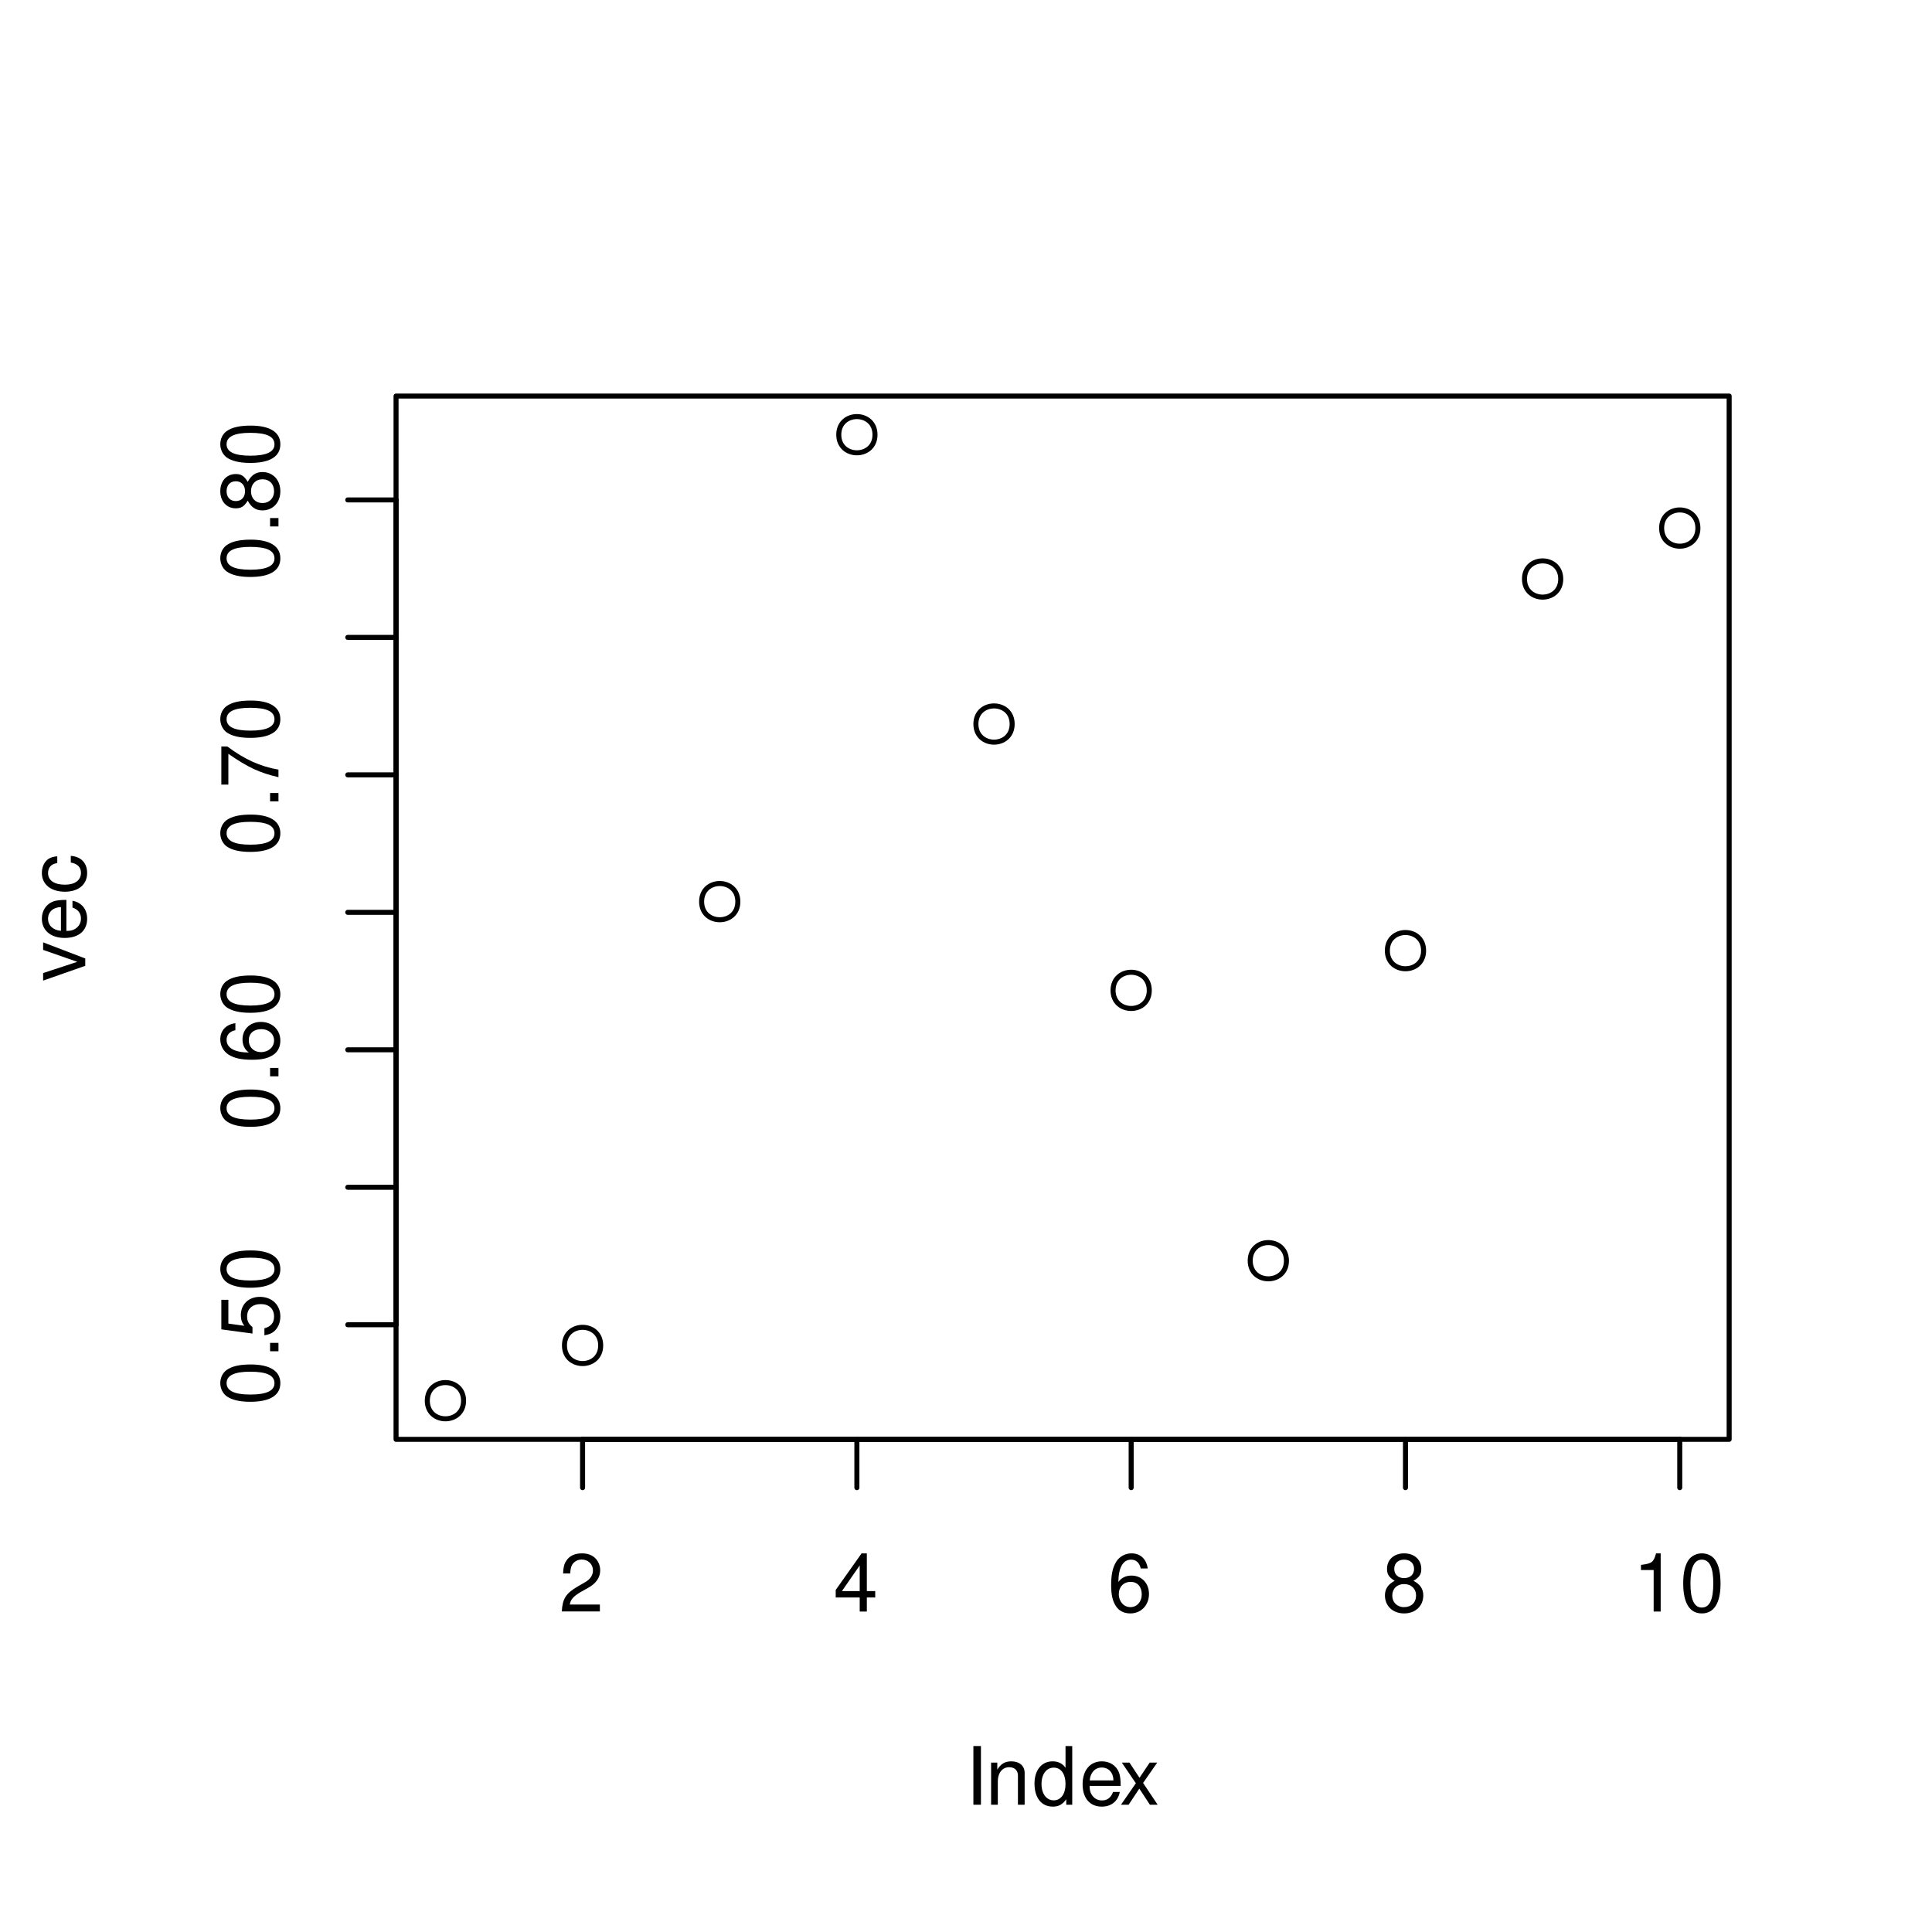
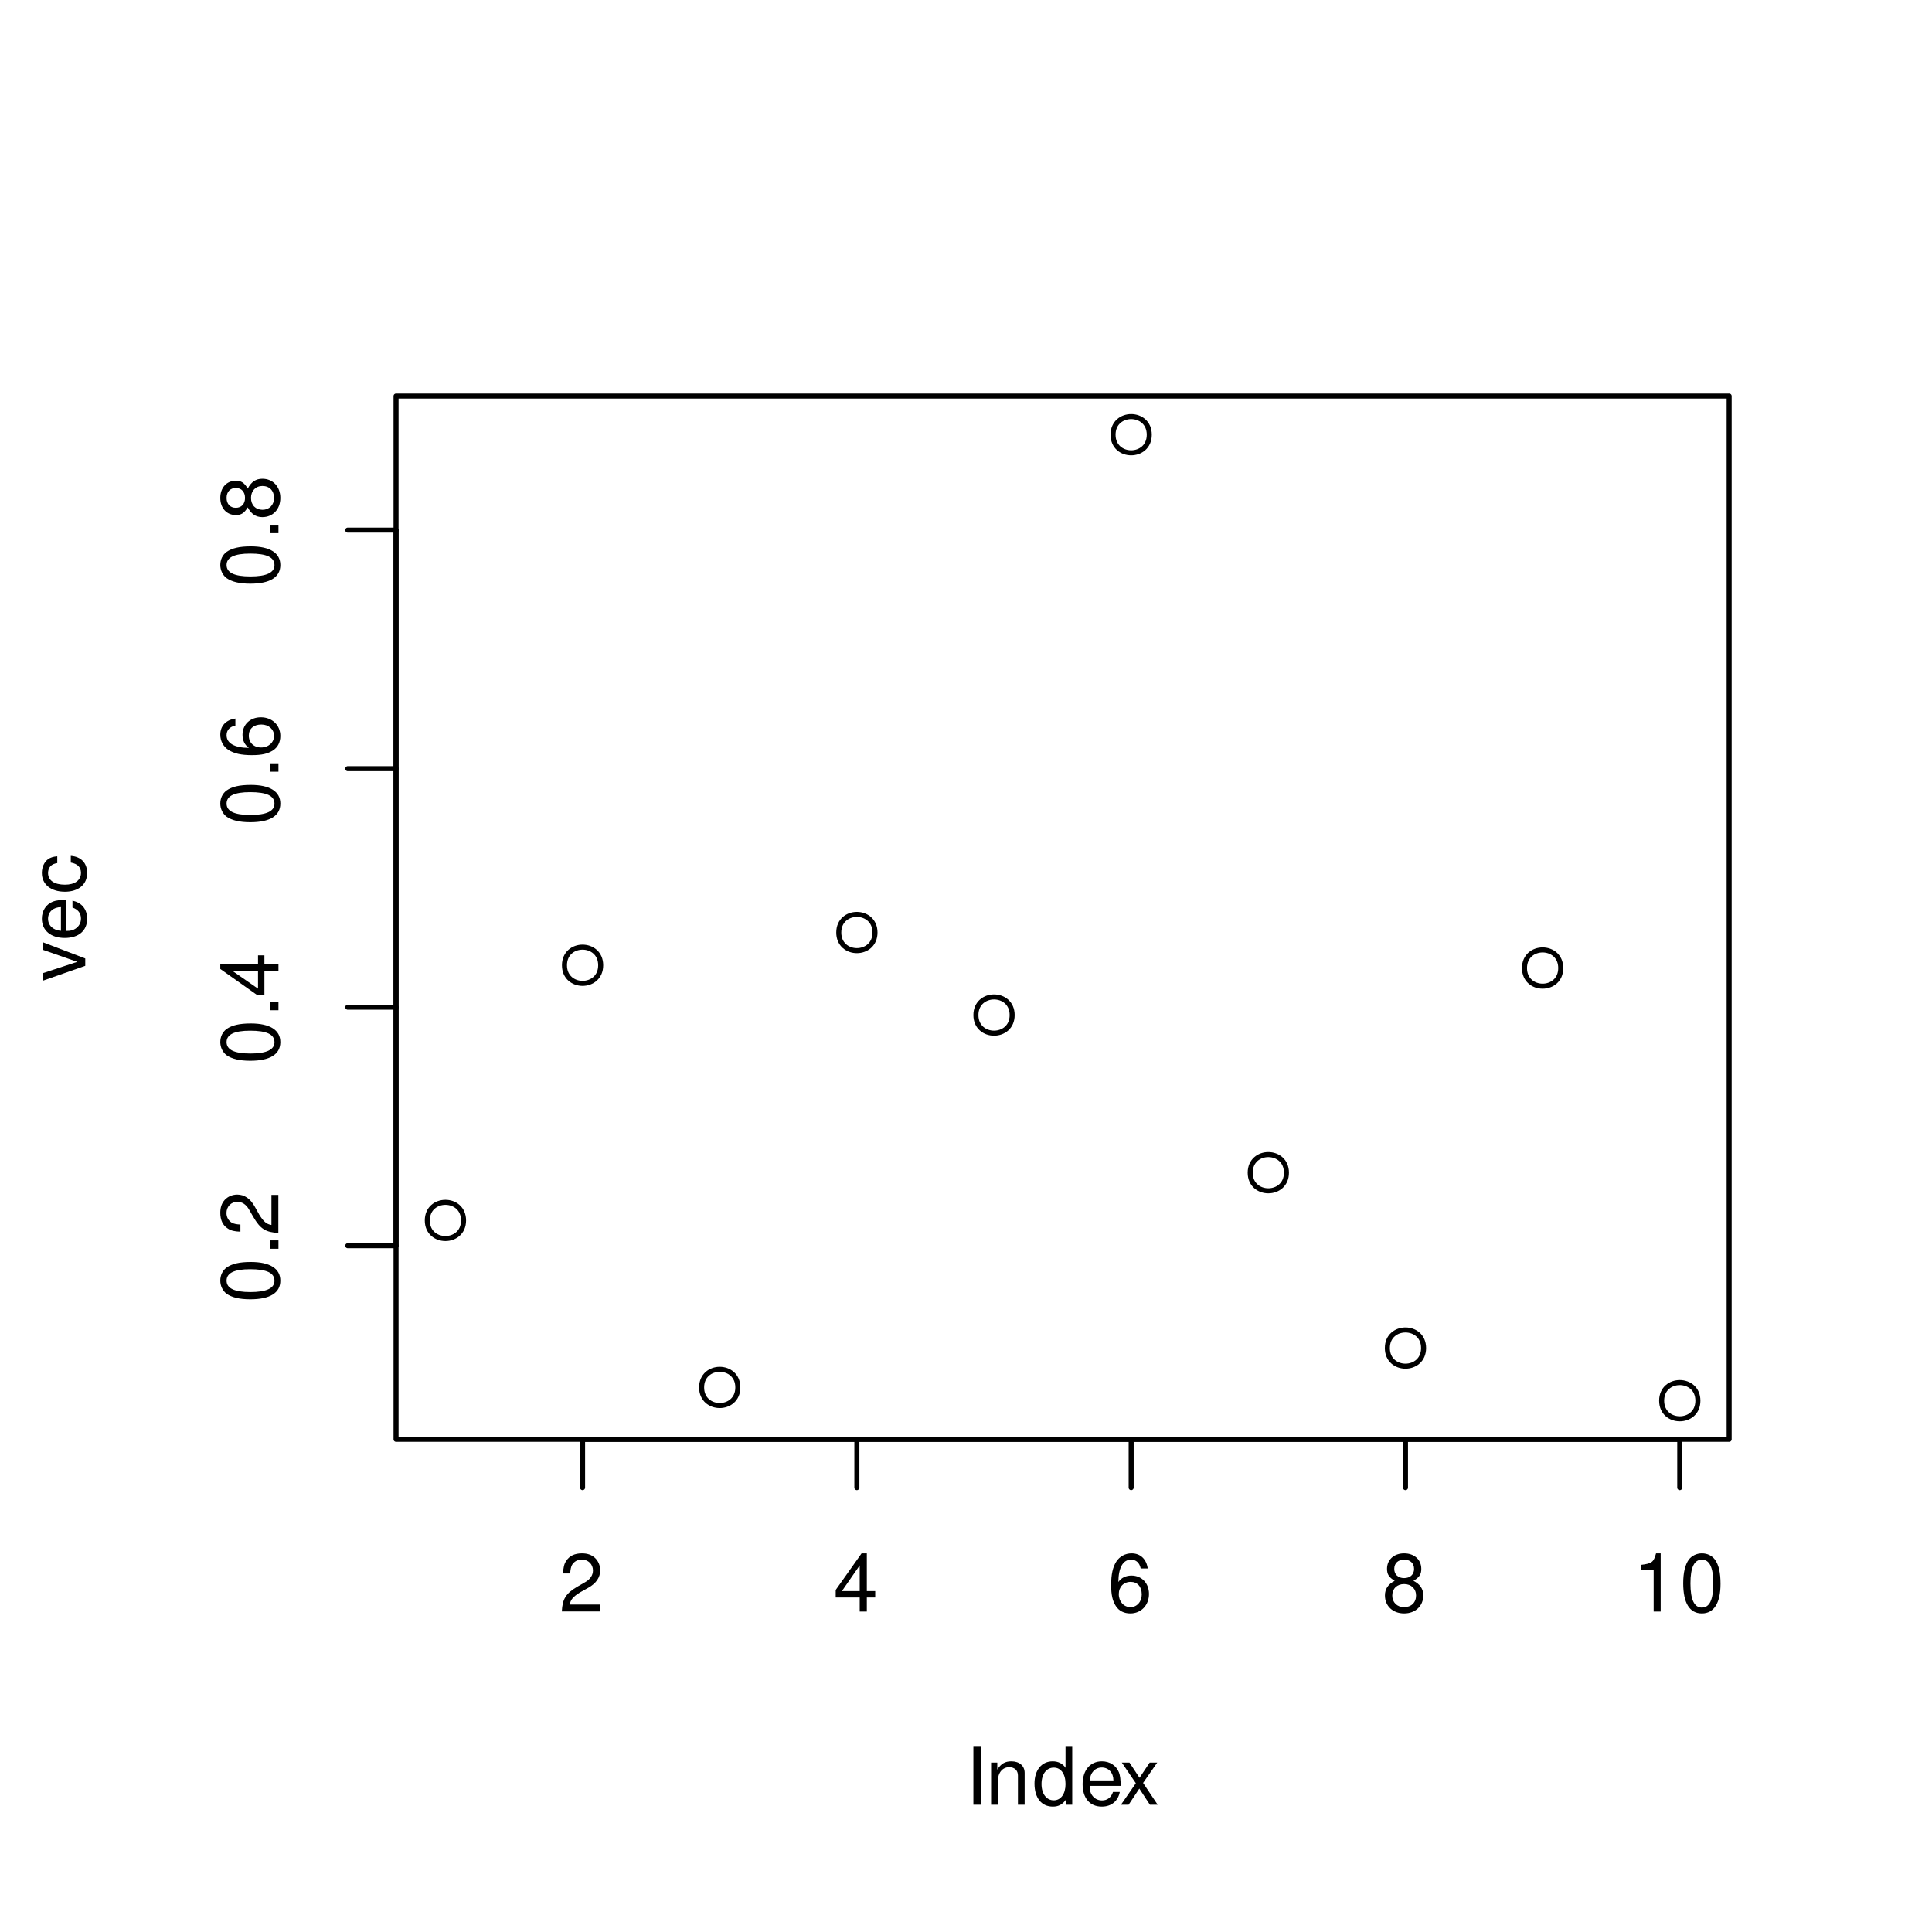
<svg xmlns="http://www.w3.org/2000/svg" xmlns:xlink="http://www.w3.org/1999/xlink" width="288pt" height="288pt" viewBox="0 0 288 288" version="1.1">
  <defs>
    <g>
      <symbol overflow="visible" id="glyph0-0">
        <path style="stroke:none;" d="" />
      </symbol>
      <symbol overflow="visible" id="glyph0-1">
        <path style="stroke:none;" d="M 6.078 -1.047 L 1.594 -1.047 C 1.703 -1.766 2.094 -2.219 3.125 -2.859 L 4.328 -3.531 C 5.516 -4.188 6.125 -5.078 6.125 -6.141 C 6.125 -6.859 5.844 -7.531 5.344 -8 C 4.844 -8.453 4.219 -8.672 3.406 -8.672 C 2.328 -8.672 1.531 -8.297 1.062 -7.547 C 0.75 -7.094 0.625 -6.547 0.594 -5.672 L 1.656 -5.672 C 1.688 -6.266 1.766 -6.609 1.906 -6.906 C 2.188 -7.422 2.734 -7.75 3.375 -7.75 C 4.328 -7.75 5.047 -7.062 5.047 -6.125 C 5.047 -5.422 4.656 -4.828 3.906 -4.391 L 2.797 -3.75 C 1.016 -2.719 0.5 -1.906 0.406 -0.016 L 6.078 -0.016 Z M 6.078 -1.047 " />
      </symbol>
      <symbol overflow="visible" id="glyph0-2">
        <path style="stroke:none;" d="M 3.922 -2.094 L 3.922 0 L 4.984 0 L 4.984 -2.094 L 6.234 -2.094 L 6.234 -3.047 L 4.984 -3.047 L 4.984 -8.672 L 4.203 -8.672 L 0.344 -3.219 L 0.344 -2.094 Z M 3.922 -3.047 L 1.266 -3.047 L 3.922 -6.875 Z M 3.922 -3.047 " />
      </symbol>
      <symbol overflow="visible" id="glyph0-3">
        <path style="stroke:none;" d="M 5.969 -6.422 C 5.766 -7.844 4.859 -8.672 3.562 -8.672 C 2.625 -8.672 1.781 -8.219 1.281 -7.438 C 0.75 -6.594 0.516 -5.531 0.516 -3.953 C 0.516 -2.5 0.719 -1.578 1.234 -0.797 C 1.688 -0.094 2.438 0.281 3.375 0.281 C 4.984 0.281 6.156 -0.938 6.156 -2.625 C 6.156 -4.219 5.078 -5.359 3.547 -5.359 C 2.719 -5.359 2.047 -5.047 1.594 -4.406 C 1.609 -6.547 2.281 -7.734 3.484 -7.734 C 4.234 -7.734 4.75 -7.266 4.922 -6.422 Z M 3.422 -4.422 C 4.438 -4.422 5.078 -3.703 5.078 -2.547 C 5.078 -1.453 4.359 -0.656 3.391 -0.656 C 2.406 -0.656 1.656 -1.484 1.656 -2.594 C 1.656 -3.672 2.375 -4.422 3.422 -4.422 Z M 3.422 -4.422 " />
      </symbol>
      <symbol overflow="visible" id="glyph0-4">
        <path style="stroke:none;" d="M 4.688 -4.578 C 5.578 -5.109 5.859 -5.547 5.859 -6.359 C 5.859 -7.734 4.812 -8.672 3.297 -8.672 C 1.797 -8.672 0.75 -7.734 0.75 -6.375 C 0.75 -5.547 1.016 -5.125 1.891 -4.578 C 0.922 -4.078 0.438 -3.375 0.438 -2.406 C 0.438 -0.828 1.609 0.281 3.297 0.281 C 4.984 0.281 6.156 -0.828 6.156 -2.406 C 6.156 -3.375 5.672 -4.078 4.688 -4.578 Z M 3.297 -7.734 C 4.203 -7.734 4.781 -7.203 4.781 -6.344 C 4.781 -5.516 4.188 -4.984 3.297 -4.984 C 2.406 -4.984 1.828 -5.516 1.828 -6.359 C 1.828 -7.203 2.406 -7.734 3.297 -7.734 Z M 3.297 -4.094 C 4.359 -4.094 5.078 -3.391 5.078 -2.391 C 5.078 -1.344 4.375 -0.656 3.281 -0.656 C 2.25 -0.656 1.531 -1.375 1.531 -2.375 C 1.531 -3.406 2.234 -4.094 3.297 -4.094 Z M 3.297 -4.094 " />
      </symbol>
      <symbol overflow="visible" id="glyph0-5">
        <path style="stroke:none;" d="M 3.109 -6.188 L 3.109 0 L 4.156 0 L 4.156 -8.672 L 3.469 -8.672 C 3.094 -7.344 2.859 -7.156 1.219 -6.953 L 1.219 -6.188 Z M 3.109 -6.188 " />
      </symbol>
      <symbol overflow="visible" id="glyph0-6">
        <path style="stroke:none;" d="M 3.297 -8.672 C 2.516 -8.672 1.781 -8.312 1.344 -7.734 C 0.797 -6.953 0.516 -5.812 0.516 -4.203 C 0.516 -1.266 1.469 0.281 3.297 0.281 C 5.094 0.281 6.078 -1.266 6.078 -4.125 C 6.078 -5.812 5.812 -6.938 5.25 -7.734 C 4.812 -8.328 4.109 -8.672 3.297 -8.672 Z M 3.297 -7.734 C 4.438 -7.734 5 -6.578 5 -4.219 C 5 -1.75 4.453 -0.594 3.281 -0.594 C 2.156 -0.594 1.594 -1.797 1.594 -4.188 C 1.594 -6.578 2.156 -7.734 3.297 -7.734 Z M 3.297 -7.734 " />
      </symbol>
      <symbol overflow="visible" id="glyph0-7">
        <path style="stroke:none;" d="M 2.328 -8.75 L 1.203 -8.75 L 1.203 0 L 2.328 0 Z M 2.328 -8.75 " />
      </symbol>
      <symbol overflow="visible" id="glyph0-8">
        <path style="stroke:none;" d="M 0.844 -6.281 L 0.844 0 L 1.844 0 L 1.844 -3.469 C 1.844 -4.75 2.516 -5.594 3.547 -5.594 C 4.344 -5.594 4.844 -5.109 4.844 -4.359 L 4.844 0 L 5.844 0 L 5.844 -4.75 C 5.844 -5.797 5.062 -6.469 3.859 -6.469 C 2.922 -6.469 2.312 -6.109 1.766 -5.234 L 1.766 -6.281 Z M 0.844 -6.281 " />
      </symbol>
      <symbol overflow="visible" id="glyph0-9">
        <path style="stroke:none;" d="M 5.938 -8.75 L 4.938 -8.75 L 4.938 -5.5 C 4.531 -6.125 3.859 -6.469 3.016 -6.469 C 1.375 -6.469 0.312 -5.156 0.312 -3.156 C 0.312 -1.031 1.344 0.281 3.047 0.281 C 3.906 0.281 4.516 -0.047 5.047 -0.828 L 5.047 0 L 5.938 0 Z M 3.188 -5.531 C 4.266 -5.531 4.938 -4.578 4.938 -3.078 C 4.938 -1.625 4.25 -0.656 3.188 -0.656 C 2.094 -0.656 1.359 -1.625 1.359 -3.094 C 1.359 -4.562 2.094 -5.531 3.188 -5.531 Z M 3.188 -5.531 " />
      </symbol>
      <symbol overflow="visible" id="glyph0-10">
        <path style="stroke:none;" d="M 6.156 -2.812 C 6.156 -3.766 6.078 -4.344 5.906 -4.812 C 5.5 -5.844 4.531 -6.469 3.359 -6.469 C 1.609 -6.469 0.484 -5.141 0.484 -3.062 C 0.484 -0.984 1.562 0.281 3.344 0.281 C 4.781 0.281 5.766 -0.547 6.031 -1.906 L 5.016 -1.906 C 4.734 -1.078 4.172 -0.641 3.375 -0.641 C 2.734 -0.641 2.203 -0.938 1.859 -1.469 C 1.625 -1.828 1.531 -2.188 1.531 -2.812 Z M 1.547 -3.625 C 1.625 -4.781 2.344 -5.547 3.344 -5.547 C 4.375 -5.547 5.078 -4.75 5.078 -3.625 Z M 1.547 -3.625 " />
      </symbol>
      <symbol overflow="visible" id="glyph0-11">
        <path style="stroke:none;" d="M 3.5 -3.25 L 5.609 -6.281 L 4.484 -6.281 L 2.969 -4.016 L 1.469 -6.281 L 0.328 -6.281 L 2.422 -3.203 L 0.203 0 L 1.344 0 L 2.938 -2.406 L 4.516 0 L 5.672 0 Z M 3.5 -3.25 " />
      </symbol>
      <symbol overflow="visible" id="glyph1-0">
        <path style="stroke:none;" d="" />
      </symbol>
      <symbol overflow="visible" id="glyph1-1">
        <path style="stroke:none;" d="M -8.672 -3.297 C -8.672 -2.516 -8.312 -1.781 -7.734 -1.344 C -6.953 -0.797 -5.812 -0.516 -4.203 -0.516 C -1.266 -0.516 0.281 -1.469 0.281 -3.297 C 0.281 -5.094 -1.266 -6.078 -4.125 -6.078 C -5.812 -6.078 -6.938 -5.812 -7.734 -5.25 C -8.328 -4.812 -8.672 -4.109 -8.672 -3.297 Z M -7.734 -3.297 C -7.734 -4.438 -6.578 -5 -4.219 -5 C -1.75 -5 -0.594 -4.453 -0.594 -3.281 C -0.594 -2.156 -1.797 -1.594 -4.188 -1.594 C -6.578 -1.594 -7.734 -2.156 -7.734 -3.297 Z M -7.734 -3.297 " />
      </symbol>
      <symbol overflow="visible" id="glyph1-2">
        <path style="stroke:none;" d="M -1.25 -2.297 L -1.25 -1.047 L 0 -1.047 L 0 -2.297 Z M -1.25 -2.297 " />
      </symbol>
      <symbol overflow="visible" id="glyph1-3">
-         <path style="stroke:none;" d="M -8.516 -5.719 L -8.516 -1.312 L -3.875 -0.688 L -3.875 -1.656 C -4.469 -2.141 -4.672 -2.562 -4.672 -3.234 C -4.672 -4.375 -3.891 -5.078 -2.625 -5.078 C -1.406 -5.078 -0.656 -4.375 -0.656 -3.219 C -0.656 -2.297 -1.125 -1.734 -2.094 -1.469 L -2.094 -0.422 C -1.391 -0.562 -1.062 -0.688 -0.75 -0.938 C -0.094 -1.422 0.281 -2.281 0.281 -3.234 C 0.281 -4.953 -0.969 -6.156 -2.766 -6.156 C -4.453 -6.156 -5.609 -5.047 -5.609 -3.406 C -5.609 -2.812 -5.453 -2.328 -5.094 -1.844 L -7.469 -2.172 L -7.469 -5.719 Z M -8.516 -5.719 " />
+         <path style="stroke:none;" d="M -1.047 -6.078 L -1.047 -1.594 C -1.766 -1.703 -2.219 -2.094 -2.859 -3.125 L -3.531 -4.328 C -4.188 -5.516 -5.078 -6.125 -6.141 -6.125 C -6.859 -6.125 -7.531 -5.844 -8 -5.344 C -8.453 -4.844 -8.672 -4.219 -8.672 -3.406 C -8.672 -2.328 -8.297 -1.531 -7.547 -1.062 C -7.094 -0.75 -6.547 -0.625 -5.672 -0.594 L -5.672 -1.656 C -6.266 -1.688 -6.609 -1.766 -6.906 -1.906 C -7.422 -2.188 -7.75 -2.734 -7.75 -3.375 C -7.75 -4.328 -7.062 -5.047 -6.125 -5.047 C -5.422 -5.047 -4.828 -4.656 -4.391 -3.906 L -3.75 -2.797 C -2.719 -1.016 -1.906 -0.5 -0.016 -0.406 L -0.016 -6.078 Z M -1.047 -6.078 " />
      </symbol>
      <symbol overflow="visible" id="glyph1-4">
-         <path style="stroke:none;" d="M -6.422 -5.969 C -7.844 -5.766 -8.672 -4.859 -8.672 -3.562 C -8.672 -2.625 -8.219 -1.781 -7.438 -1.281 C -6.594 -0.75 -5.531 -0.516 -3.953 -0.516 C -2.5 -0.516 -1.578 -0.719 -0.797 -1.234 C -0.094 -1.688 0.281 -2.438 0.281 -3.375 C 0.281 -4.984 -0.938 -6.156 -2.625 -6.156 C -4.219 -6.156 -5.359 -5.078 -5.359 -3.547 C -5.359 -2.719 -5.047 -2.047 -4.406 -1.594 C -6.547 -1.609 -7.734 -2.281 -7.734 -3.484 C -7.734 -4.234 -7.266 -4.75 -6.422 -4.922 Z M -4.422 -3.422 C -4.422 -4.438 -3.703 -5.078 -2.547 -5.078 C -1.453 -5.078 -0.656 -4.359 -0.656 -3.391 C -0.656 -2.406 -1.484 -1.656 -2.594 -1.656 C -3.672 -1.656 -4.422 -2.375 -4.422 -3.422 Z M -4.422 -3.422 " />
+         <path style="stroke:none;" d="M -2.094 -3.922 L 0 -3.922 L 0 -4.984 L -2.094 -4.984 L -2.094 -6.234 L -3.047 -6.234 L -3.047 -4.984 L -8.672 -4.984 L -8.672 -4.203 L -3.219 -0.344 L -2.094 -0.344 Z M -3.047 -3.922 L -3.047 -1.266 L -6.875 -3.922 Z M -3.047 -3.922 " />
      </symbol>
      <symbol overflow="visible" id="glyph1-5">
-         <path style="stroke:none;" d="M -8.516 -6.234 L -8.516 -0.547 L -7.469 -0.547 L -7.469 -5.141 C -4.578 -3.125 -2.797 -2.297 0 -1.656 L 0 -2.781 C -2.719 -3.25 -5.062 -4.312 -7.625 -6.234 Z M -8.516 -6.234 " />
+         <path style="stroke:none;" d="M -6.422 -5.969 C -7.844 -5.766 -8.672 -4.859 -8.672 -3.562 C -8.672 -2.625 -8.219 -1.781 -7.438 -1.281 C -6.594 -0.75 -5.531 -0.516 -3.953 -0.516 C -2.5 -0.516 -1.578 -0.719 -0.797 -1.234 C -0.094 -1.688 0.281 -2.438 0.281 -3.375 C 0.281 -4.984 -0.938 -6.156 -2.625 -6.156 C -4.219 -6.156 -5.359 -5.078 -5.359 -3.547 C -5.359 -2.719 -5.047 -2.047 -4.406 -1.594 C -6.547 -1.609 -7.734 -2.281 -7.734 -3.484 C -7.734 -4.234 -7.266 -4.75 -6.422 -4.922 Z M -4.422 -3.422 C -4.422 -4.438 -3.703 -5.078 -2.547 -5.078 C -1.453 -5.078 -0.656 -4.359 -0.656 -3.391 C -0.656 -2.406 -1.484 -1.656 -2.594 -1.656 C -3.672 -1.656 -4.422 -2.375 -4.422 -3.422 Z M -4.422 -3.422 " />
      </symbol>
      <symbol overflow="visible" id="glyph1-6">
        <path style="stroke:none;" d="M -4.578 -4.688 C -5.109 -5.578 -5.547 -5.859 -6.359 -5.859 C -7.734 -5.859 -8.672 -4.812 -8.672 -3.297 C -8.672 -1.797 -7.734 -0.75 -6.375 -0.75 C -5.547 -0.75 -5.125 -1.016 -4.578 -1.891 C -4.078 -0.922 -3.375 -0.438 -2.406 -0.438 C -0.828 -0.438 0.281 -1.609 0.281 -3.297 C 0.281 -4.984 -0.828 -6.156 -2.406 -6.156 C -3.375 -6.156 -4.078 -5.672 -4.578 -4.688 Z M -7.734 -3.297 C -7.734 -4.203 -7.203 -4.781 -6.344 -4.781 C -5.516 -4.781 -4.984 -4.188 -4.984 -3.297 C -4.984 -2.406 -5.516 -1.828 -6.359 -1.828 C -7.203 -1.828 -7.734 -2.406 -7.734 -3.297 Z M -4.094 -3.297 C -4.094 -4.359 -3.391 -5.078 -2.391 -5.078 C -1.344 -5.078 -0.656 -4.375 -0.656 -3.281 C -0.656 -2.25 -1.375 -1.531 -2.375 -1.531 C -3.406 -1.531 -4.094 -2.234 -4.094 -3.297 Z M -4.094 -3.297 " />
      </symbol>
      <symbol overflow="visible" id="glyph1-7">
        <path style="stroke:none;" d="M 0 -3.422 L -6.281 -5.828 L -6.281 -4.703 L -1.188 -2.922 L -6.281 -1.25 L -6.281 -0.125 L 0 -2.328 Z M 0 -3.422 " />
      </symbol>
      <symbol overflow="visible" id="glyph1-8">
        <path style="stroke:none;" d="M -2.812 -6.156 C -3.766 -6.156 -4.344 -6.078 -4.812 -5.906 C -5.844 -5.5 -6.469 -4.531 -6.469 -3.359 C -6.469 -1.609 -5.141 -0.484 -3.062 -0.484 C -0.984 -0.484 0.281 -1.562 0.281 -3.344 C 0.281 -4.781 -0.547 -5.766 -1.906 -6.031 L -1.906 -5.016 C -1.078 -4.734 -0.641 -4.172 -0.641 -3.375 C -0.641 -2.734 -0.938 -2.203 -1.469 -1.859 C -1.828 -1.625 -2.188 -1.531 -2.812 -1.531 Z M -3.625 -1.547 C -4.781 -1.625 -5.547 -2.344 -5.547 -3.344 C -5.547 -4.375 -4.75 -5.078 -3.625 -5.078 Z M -3.625 -1.547 " />
      </symbol>
      <symbol overflow="visible" id="glyph1-9">
        <path style="stroke:none;" d="M -4.172 -5.656 C -4.781 -5.609 -5.188 -5.469 -5.531 -5.234 C -6.125 -4.797 -6.469 -4.047 -6.469 -3.172 C -6.469 -1.469 -5.125 -0.375 -3.031 -0.375 C -1.016 -0.375 0.281 -1.453 0.281 -3.156 C 0.281 -4.656 -0.625 -5.609 -2.156 -5.719 L -2.156 -4.719 C -1.156 -4.547 -0.641 -4.031 -0.641 -3.188 C -0.641 -2.078 -1.547 -1.422 -3.031 -1.422 C -4.609 -1.422 -5.547 -2.062 -5.547 -3.156 C -5.547 -4 -5.047 -4.531 -4.172 -4.641 Z M -4.172 -5.656 " />
      </symbol>
    </g>
  </defs>
  <g id="surface80">
    <rect x="0" y="0" width="288" height="288" style="fill:rgb(100%,100%,100%);fill-opacity:1;stroke:none;" />
-     <path style="fill:none;stroke-width:0.75;stroke-linecap:round;stroke-linejoin:round;stroke:rgb(0%,0%,0%);stroke-opacity:1;stroke-miterlimit:10;" d="M 69.102 208.801 C 69.102 212.398 63.699 212.398 63.699 208.801 C 63.699 205.199 69.102 205.199 69.102 208.801 " />
-     <path style="fill:none;stroke-width:0.75;stroke-linecap:round;stroke-linejoin:round;stroke:rgb(0%,0%,0%);stroke-opacity:1;stroke-miterlimit:10;" d="M 89.543 200.562 C 89.543 204.164 84.145 204.164 84.145 200.562 C 84.145 196.961 89.543 196.961 89.543 200.562 " />
-     <path style="fill:none;stroke-width:0.75;stroke-linecap:round;stroke-linejoin:round;stroke:rgb(0%,0%,0%);stroke-opacity:1;stroke-miterlimit:10;" d="M 109.988 134.406 C 109.988 138.004 104.59 138.004 104.59 134.406 C 104.59 130.805 109.988 130.805 109.988 134.406 " />
-     <path style="fill:none;stroke-width:0.75;stroke-linecap:round;stroke-linejoin:round;stroke:rgb(0%,0%,0%);stroke-opacity:1;stroke-miterlimit:10;" d="M 130.434 64.801 C 130.434 68.398 125.035 68.398 125.035 64.801 C 125.035 61.199 130.434 61.199 130.434 64.801 " />
-     <path style="fill:none;stroke-width:0.75;stroke-linecap:round;stroke-linejoin:round;stroke:rgb(0%,0%,0%);stroke-opacity:1;stroke-miterlimit:10;" d="M 150.879 107.93 C 150.879 111.531 145.477 111.531 145.477 107.93 C 145.477 104.332 150.879 104.332 150.879 107.93 " />
-     <path style="fill:none;stroke-width:0.75;stroke-linecap:round;stroke-linejoin:round;stroke:rgb(0%,0%,0%);stroke-opacity:1;stroke-miterlimit:10;" d="M 171.32 147.633 C 171.32 151.23 165.922 151.23 165.922 147.633 C 165.922 144.031 171.32 144.031 171.32 147.633 " />
-     <path style="fill:none;stroke-width:0.75;stroke-linecap:round;stroke-linejoin:round;stroke:rgb(0%,0%,0%);stroke-opacity:1;stroke-miterlimit:10;" d="M 191.766 187.934 C 191.766 191.531 186.367 191.531 186.367 187.934 C 186.367 184.332 191.766 184.332 191.766 187.934 " />
-     <path style="fill:none;stroke-width:0.75;stroke-linecap:round;stroke-linejoin:round;stroke:rgb(0%,0%,0%);stroke-opacity:1;stroke-miterlimit:10;" d="M 212.211 141.711 C 212.211 145.309 206.812 145.309 206.812 141.711 C 206.812 138.109 212.211 138.109 212.211 141.711 " />
-     <path style="fill:none;stroke-width:0.75;stroke-linecap:round;stroke-linejoin:round;stroke:rgb(0%,0%,0%);stroke-opacity:1;stroke-miterlimit:10;" d="M 232.656 86.312 C 232.656 89.91 227.254 89.91 227.254 86.312 C 227.254 82.711 232.656 82.711 232.656 86.312 " />
-     <path style="fill:none;stroke-width:0.75;stroke-linecap:round;stroke-linejoin:round;stroke:rgb(0%,0%,0%);stroke-opacity:1;stroke-miterlimit:10;" d="M 253.102 78.719 C 253.102 82.32 247.699 82.32 247.699 78.719 C 247.699 75.117 253.102 75.117 253.102 78.719 " />
+     <path style="fill:none;stroke-width:0.75;stroke-linecap:round;stroke-linejoin:round;stroke:rgb(0%,0%,0%);stroke-opacity:1;stroke-miterlimit:10;" d="M 69.102 181.93 C 69.102 185.527 63.699 185.527 63.699 181.93 C 63.699 178.328 69.102 178.328 69.102 181.93 " />
+     <path style="fill:none;stroke-width:0.75;stroke-linecap:round;stroke-linejoin:round;stroke:rgb(0%,0%,0%);stroke-opacity:1;stroke-miterlimit:10;" d="M 89.543 143.891 C 89.543 147.488 84.145 147.488 84.145 143.891 C 84.145 140.289 89.543 140.289 89.543 143.891 " />
+     <path style="fill:none;stroke-width:0.75;stroke-linecap:round;stroke-linejoin:round;stroke:rgb(0%,0%,0%);stroke-opacity:1;stroke-miterlimit:10;" d="M 109.988 206.824 C 109.988 210.422 104.59 210.422 104.59 206.824 C 104.59 203.223 109.988 203.223 109.988 206.824 " />
+     <path style="fill:none;stroke-width:0.75;stroke-linecap:round;stroke-linejoin:round;stroke:rgb(0%,0%,0%);stroke-opacity:1;stroke-miterlimit:10;" d="M 130.434 139.008 C 130.434 142.609 125.035 142.609 125.035 139.008 C 125.035 135.41 130.434 135.41 130.434 139.008 " />
+     <path style="fill:none;stroke-width:0.75;stroke-linecap:round;stroke-linejoin:round;stroke:rgb(0%,0%,0%);stroke-opacity:1;stroke-miterlimit:10;" d="M 150.879 151.312 C 150.879 154.91 145.477 154.91 145.477 151.312 C 145.477 147.711 150.879 147.711 150.879 151.312 " />
+     <path style="fill:none;stroke-width:0.75;stroke-linecap:round;stroke-linejoin:round;stroke:rgb(0%,0%,0%);stroke-opacity:1;stroke-miterlimit:10;" d="M 171.32 64.801 C 171.32 68.398 165.922 68.398 165.922 64.801 C 165.922 61.199 171.32 61.199 171.32 64.801 " />
+     <path style="fill:none;stroke-width:0.75;stroke-linecap:round;stroke-linejoin:round;stroke:rgb(0%,0%,0%);stroke-opacity:1;stroke-miterlimit:10;" d="M 191.766 174.812 C 191.766 178.41 186.367 178.41 186.367 174.812 C 186.367 171.211 191.766 171.211 191.766 174.812 " />
+     <path style="fill:none;stroke-width:0.75;stroke-linecap:round;stroke-linejoin:round;stroke:rgb(0%,0%,0%);stroke-opacity:1;stroke-miterlimit:10;" d="M 212.211 200.953 C 212.211 204.555 206.812 204.555 206.812 200.953 C 206.812 197.355 212.211 197.355 212.211 200.953 " />
+     <path style="fill:none;stroke-width:0.75;stroke-linecap:round;stroke-linejoin:round;stroke:rgb(0%,0%,0%);stroke-opacity:1;stroke-miterlimit:10;" d="M 232.656 144.305 C 232.656 147.906 227.254 147.906 227.254 144.305 C 227.254 140.703 232.656 140.703 232.656 144.305 " />
+     <path style="fill:none;stroke-width:0.75;stroke-linecap:round;stroke-linejoin:round;stroke:rgb(0%,0%,0%);stroke-opacity:1;stroke-miterlimit:10;" d="M 253.102 208.801 C 253.102 212.398 247.699 212.398 247.699 208.801 C 247.699 205.199 253.102 205.199 253.102 208.801 " />
    <path style="fill:none;stroke-width:0.75;stroke-linecap:round;stroke-linejoin:round;stroke:rgb(0%,0%,0%);stroke-opacity:1;stroke-miterlimit:10;" d="M 86.844 214.559 L 250.398 214.559 " />
    <path style="fill:none;stroke-width:0.75;stroke-linecap:round;stroke-linejoin:round;stroke:rgb(0%,0%,0%);stroke-opacity:1;stroke-miterlimit:10;" d="M 86.844 214.559 L 86.844 221.762 " />
    <path style="fill:none;stroke-width:0.75;stroke-linecap:round;stroke-linejoin:round;stroke:rgb(0%,0%,0%);stroke-opacity:1;stroke-miterlimit:10;" d="M 127.734 214.559 L 127.734 221.762 " />
    <path style="fill:none;stroke-width:0.75;stroke-linecap:round;stroke-linejoin:round;stroke:rgb(0%,0%,0%);stroke-opacity:1;stroke-miterlimit:10;" d="M 168.621 214.559 L 168.621 221.762 " />
    <path style="fill:none;stroke-width:0.75;stroke-linecap:round;stroke-linejoin:round;stroke:rgb(0%,0%,0%);stroke-opacity:1;stroke-miterlimit:10;" d="M 209.512 214.559 L 209.512 221.762 " />
    <path style="fill:none;stroke-width:0.75;stroke-linecap:round;stroke-linejoin:round;stroke:rgb(0%,0%,0%);stroke-opacity:1;stroke-miterlimit:10;" d="M 250.398 214.559 L 250.398 221.762 " />
    <g style="fill:rgb(0%,0%,0%);fill-opacity:1;">
      <use xlink:href="#glyph0-1" x="83.344" y="240.229" />
    </g>
    <g style="fill:rgb(0%,0%,0%);fill-opacity:1;">
      <use xlink:href="#glyph0-2" x="124.234" y="240.229" />
    </g>
    <g style="fill:rgb(0%,0%,0%);fill-opacity:1;">
      <use xlink:href="#glyph0-3" x="165.121" y="240.229" />
    </g>
    <g style="fill:rgb(0%,0%,0%);fill-opacity:1;">
      <use xlink:href="#glyph0-4" x="206.012" y="240.229" />
    </g>
    <g style="fill:rgb(0%,0%,0%);fill-opacity:1;">
      <use xlink:href="#glyph0-5" x="243.398" y="240.229" />
      <use xlink:href="#glyph0-6" x="250.398" y="240.229" />
    </g>
-     <path style="fill:none;stroke-width:0.75;stroke-linecap:round;stroke-linejoin:round;stroke:rgb(0%,0%,0%);stroke-opacity:1;stroke-miterlimit:10;" d="M 59.039 197.477 L 59.039 74.523 " />
-     <path style="fill:none;stroke-width:0.75;stroke-linecap:round;stroke-linejoin:round;stroke:rgb(0%,0%,0%);stroke-opacity:1;stroke-miterlimit:10;" d="M 59.039 197.477 L 51.84 197.477 " />
-     <path style="fill:none;stroke-width:0.75;stroke-linecap:round;stroke-linejoin:round;stroke:rgb(0%,0%,0%);stroke-opacity:1;stroke-miterlimit:10;" d="M 59.039 176.984 L 51.84 176.984 " />
-     <path style="fill:none;stroke-width:0.75;stroke-linecap:round;stroke-linejoin:round;stroke:rgb(0%,0%,0%);stroke-opacity:1;stroke-miterlimit:10;" d="M 59.039 156.492 L 51.84 156.492 " />
-     <path style="fill:none;stroke-width:0.75;stroke-linecap:round;stroke-linejoin:round;stroke:rgb(0%,0%,0%);stroke-opacity:1;stroke-miterlimit:10;" d="M 59.039 136 L 51.84 136 " />
-     <path style="fill:none;stroke-width:0.75;stroke-linecap:round;stroke-linejoin:round;stroke:rgb(0%,0%,0%);stroke-opacity:1;stroke-miterlimit:10;" d="M 59.039 115.508 L 51.84 115.508 " />
-     <path style="fill:none;stroke-width:0.75;stroke-linecap:round;stroke-linejoin:round;stroke:rgb(0%,0%,0%);stroke-opacity:1;stroke-miterlimit:10;" d="M 59.039 95.016 L 51.84 95.016 " />
-     <path style="fill:none;stroke-width:0.75;stroke-linecap:round;stroke-linejoin:round;stroke:rgb(0%,0%,0%);stroke-opacity:1;stroke-miterlimit:10;" d="M 59.039 74.523 L 51.84 74.523 " />
+     <path style="fill:none;stroke-width:0.75;stroke-linecap:round;stroke-linejoin:round;stroke:rgb(0%,0%,0%);stroke-opacity:1;stroke-miterlimit:10;" d="M 59.039 185.699 L 59.039 79.023 " />
+     <path style="fill:none;stroke-width:0.75;stroke-linecap:round;stroke-linejoin:round;stroke:rgb(0%,0%,0%);stroke-opacity:1;stroke-miterlimit:10;" d="M 59.039 185.699 L 51.84 185.699 " />
+     <path style="fill:none;stroke-width:0.75;stroke-linecap:round;stroke-linejoin:round;stroke:rgb(0%,0%,0%);stroke-opacity:1;stroke-miterlimit:10;" d="M 59.039 150.141 L 51.84 150.141 " />
+     <path style="fill:none;stroke-width:0.75;stroke-linecap:round;stroke-linejoin:round;stroke:rgb(0%,0%,0%);stroke-opacity:1;stroke-miterlimit:10;" d="M 59.039 114.582 L 51.84 114.582 " />
+     <path style="fill:none;stroke-width:0.75;stroke-linecap:round;stroke-linejoin:round;stroke:rgb(0%,0%,0%);stroke-opacity:1;stroke-miterlimit:10;" d="M 59.039 79.023 L 51.84 79.023 " />
    <g style="fill:rgb(0%,0%,0%);fill-opacity:1;">
-       <use xlink:href="#glyph1-1" x="41.51" y="209.477" />
-       <use xlink:href="#glyph1-2" x="41.51" y="202.477" />
-       <use xlink:href="#glyph1-3" x="41.51" y="199.477" />
-       <use xlink:href="#glyph1-1" x="41.51" y="192.477" />
+       <use xlink:href="#glyph1-1" x="41.51" y="194.199" />
+       <use xlink:href="#glyph1-2" x="41.51" y="187.199" />
+       <use xlink:href="#glyph1-3" x="41.51" y="184.199" />
    </g>
    <g style="fill:rgb(0%,0%,0%);fill-opacity:1;">
-       <use xlink:href="#glyph1-1" x="41.51" y="168.492" />
-       <use xlink:href="#glyph1-2" x="41.51" y="161.492" />
-       <use xlink:href="#glyph1-4" x="41.51" y="158.492" />
-       <use xlink:href="#glyph1-1" x="41.51" y="151.492" />
+       <use xlink:href="#glyph1-1" x="41.51" y="158.641" />
+       <use xlink:href="#glyph1-2" x="41.51" y="151.641" />
+       <use xlink:href="#glyph1-4" x="41.51" y="148.641" />
    </g>
    <g style="fill:rgb(0%,0%,0%);fill-opacity:1;">
-       <use xlink:href="#glyph1-1" x="41.51" y="127.508" />
-       <use xlink:href="#glyph1-2" x="41.51" y="120.508" />
-       <use xlink:href="#glyph1-5" x="41.51" y="117.508" />
-       <use xlink:href="#glyph1-1" x="41.51" y="110.508" />
+       <use xlink:href="#glyph1-1" x="41.51" y="123.082" />
+       <use xlink:href="#glyph1-2" x="41.51" y="116.082" />
+       <use xlink:href="#glyph1-5" x="41.51" y="113.082" />
    </g>
    <g style="fill:rgb(0%,0%,0%);fill-opacity:1;">
-       <use xlink:href="#glyph1-1" x="41.51" y="86.523" />
-       <use xlink:href="#glyph1-2" x="41.51" y="79.523" />
-       <use xlink:href="#glyph1-6" x="41.51" y="76.523" />
-       <use xlink:href="#glyph1-1" x="41.51" y="69.523" />
+       <use xlink:href="#glyph1-1" x="41.51" y="87.523" />
+       <use xlink:href="#glyph1-2" x="41.51" y="80.523" />
+       <use xlink:href="#glyph1-6" x="41.51" y="77.523" />
    </g>
    <path style="fill:none;stroke-width:0.75;stroke-linecap:round;stroke-linejoin:round;stroke:rgb(0%,0%,0%);stroke-opacity:1;stroke-miterlimit:10;" d="M 59.039 214.559 L 257.762 214.559 L 257.762 59.039 L 59.039 59.039 Z M 59.039 214.559 " />
    <g style="fill:rgb(0%,0%,0%);fill-opacity:1;">
      <use xlink:href="#glyph0-7" x="143.898" y="269.029" />
      <use xlink:href="#glyph0-8" x="146.898" y="269.029" />
      <use xlink:href="#glyph0-9" x="153.898" y="269.029" />
      <use xlink:href="#glyph0-10" x="160.898" y="269.029" />
      <use xlink:href="#glyph0-11" x="166.898" y="269.029" />
    </g>
    <g style="fill:rgb(0%,0%,0%);fill-opacity:1;">
      <use xlink:href="#glyph1-7" x="12.709" y="146.301" />
      <use xlink:href="#glyph1-8" x="12.709" y="140.301" />
      <use xlink:href="#glyph1-9" x="12.709" y="133.301" />
    </g>
  </g>
</svg>
